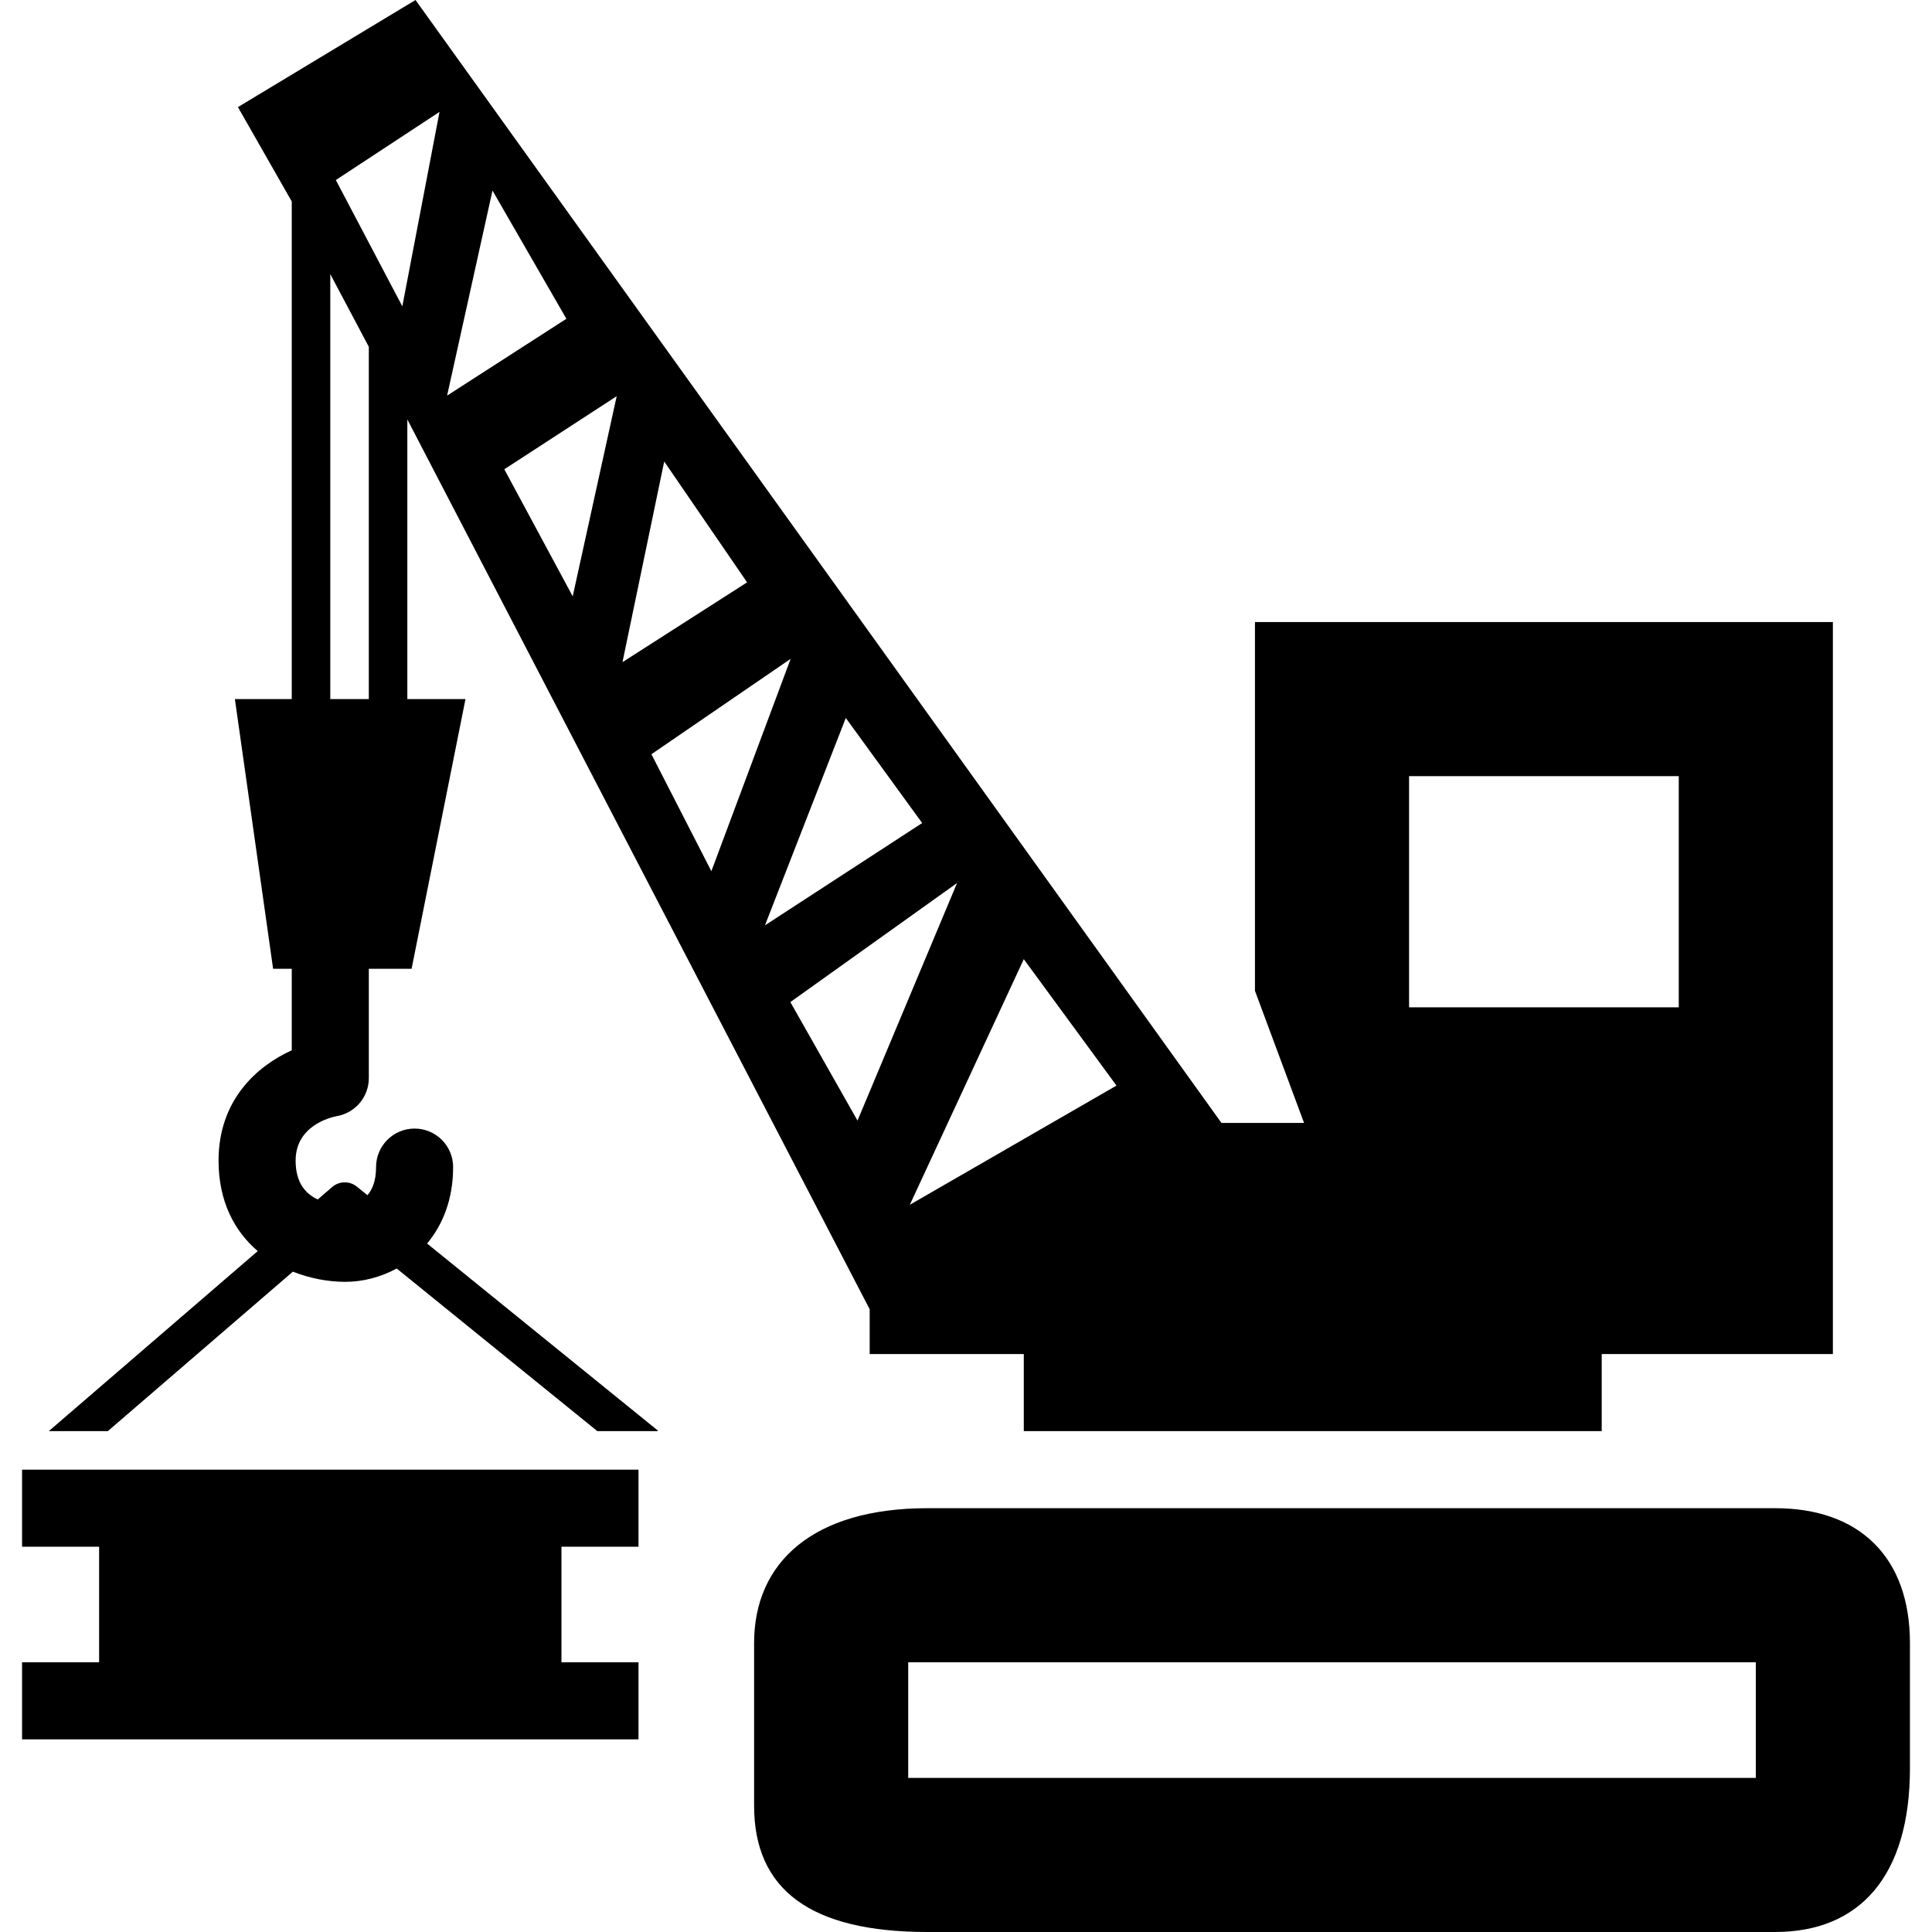
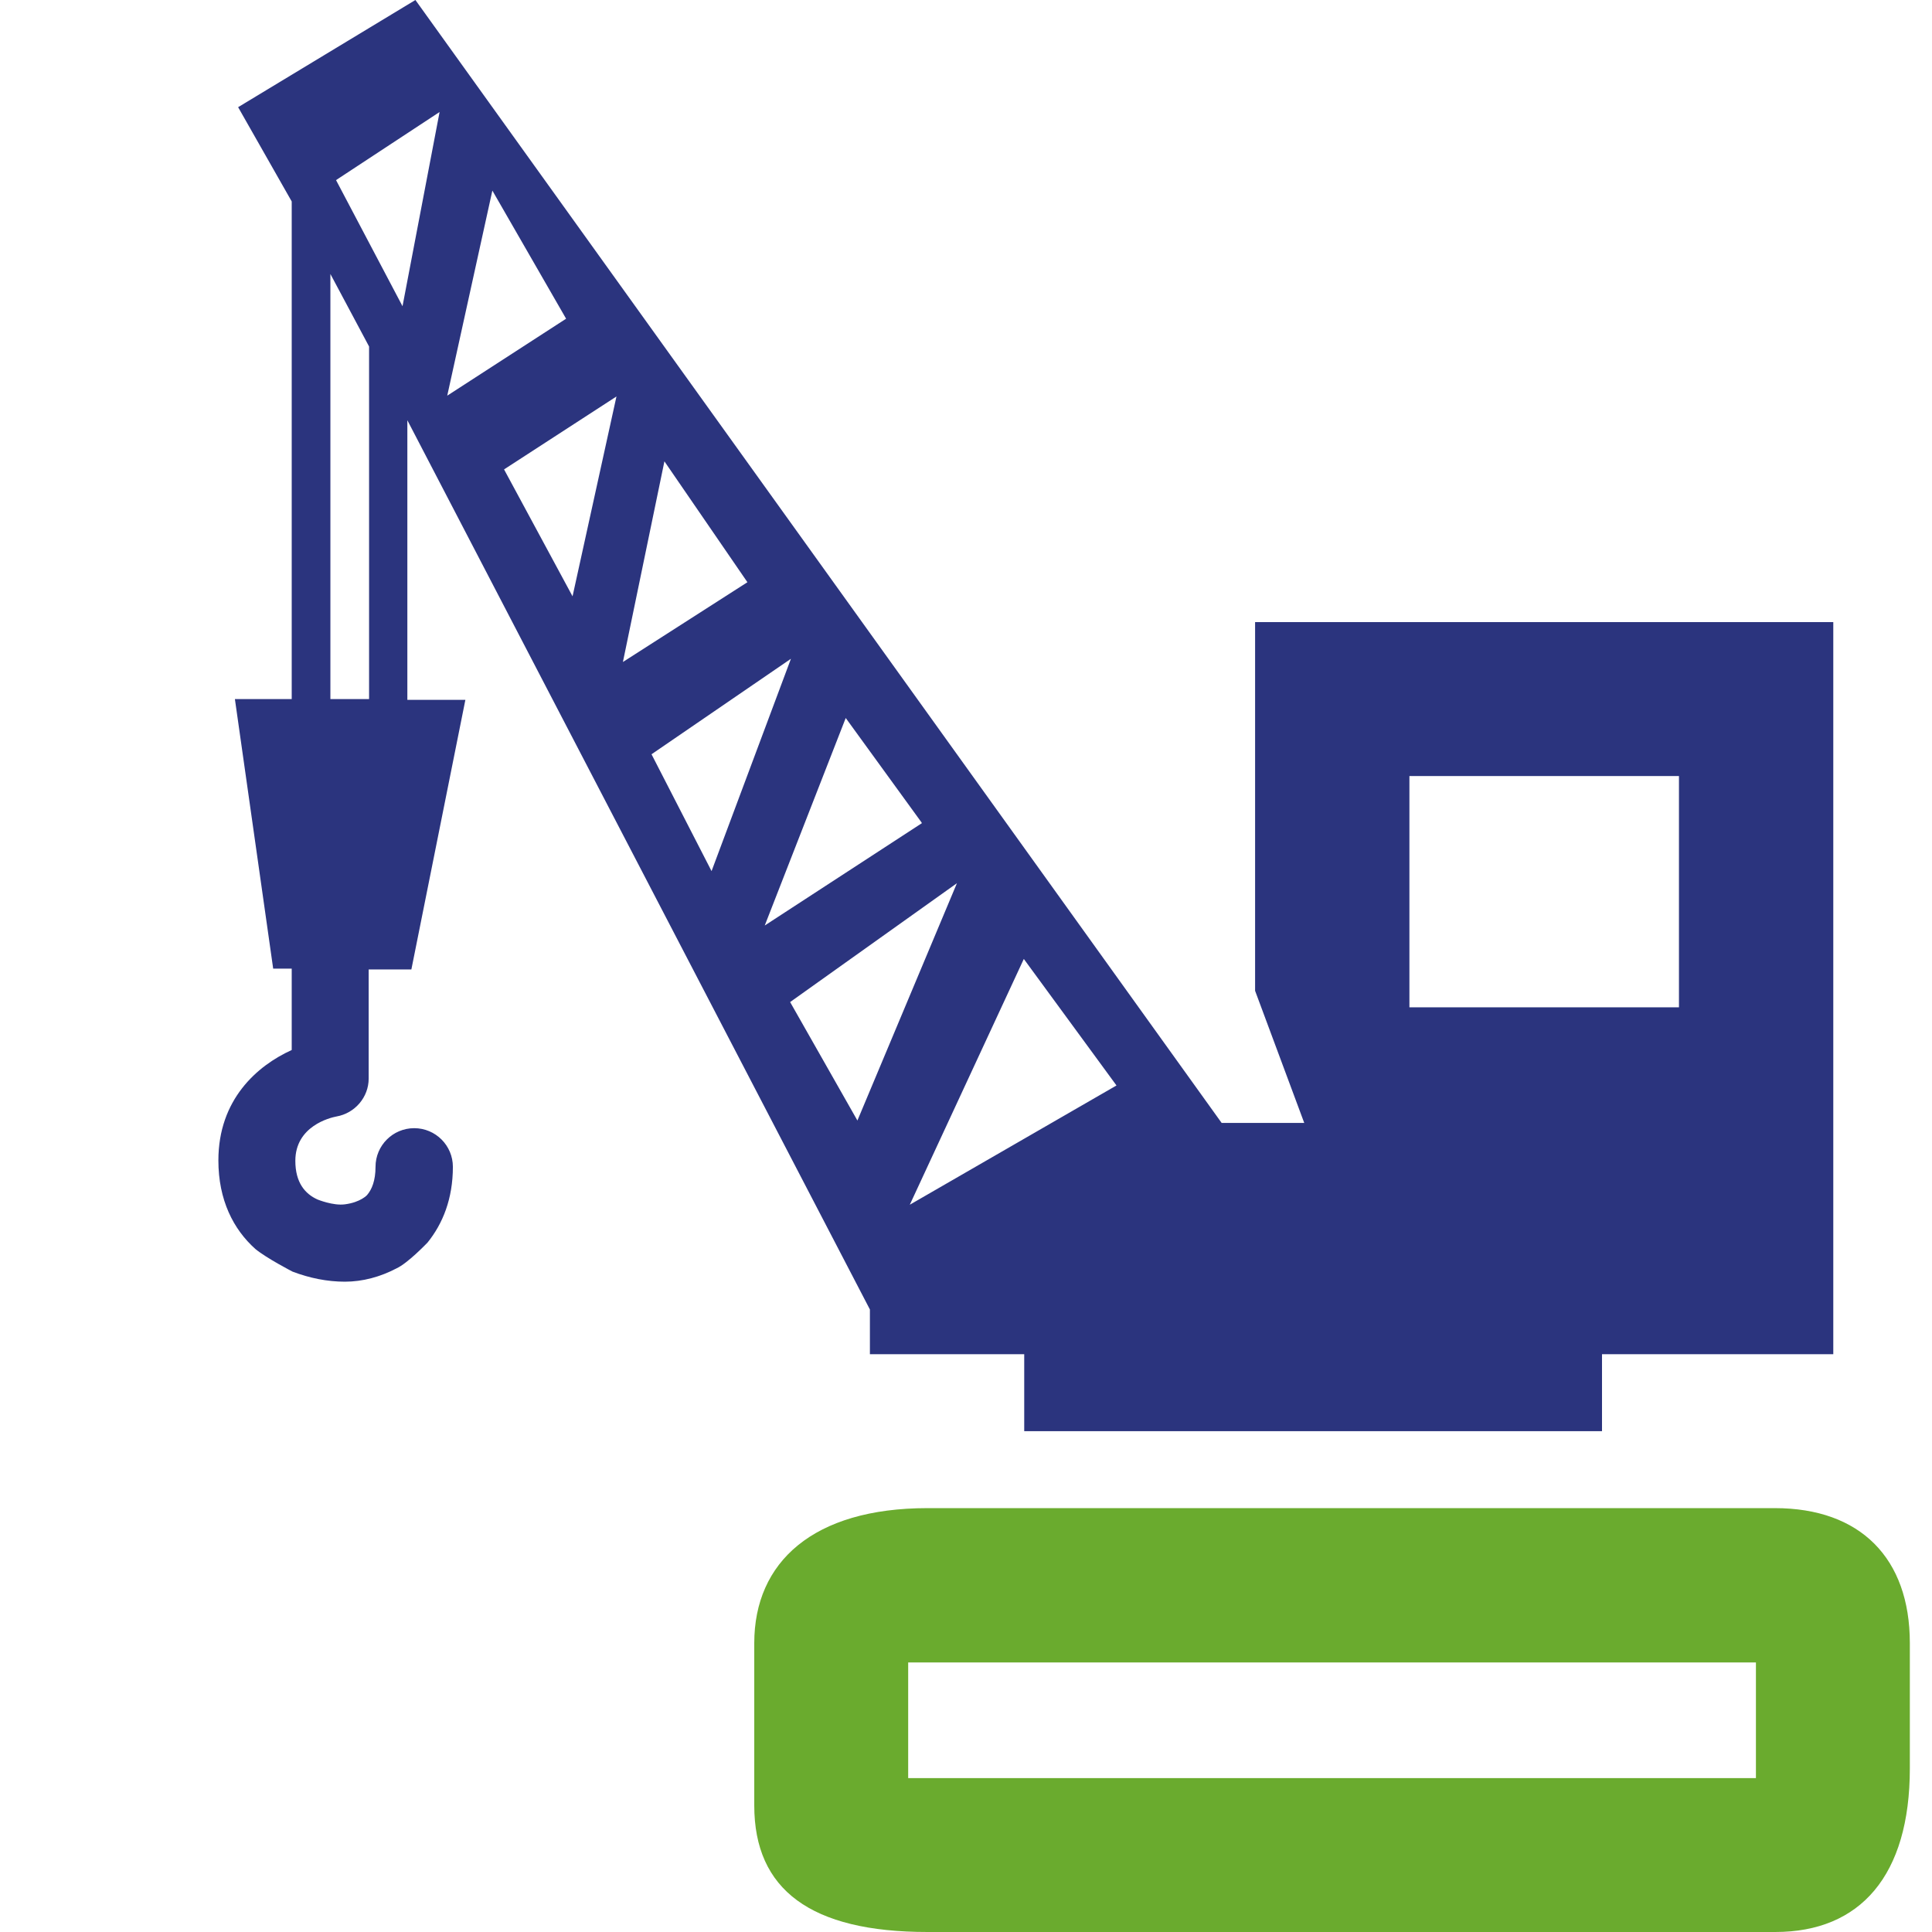
- <svg xmlns="http://www.w3.org/2000/svg" version="1.1" id="Capa_1" x="0px" y="0px" width="479.512px" height="479.512px" viewBox="0 0 479.512 479.512" style="enable-background:new 0 0 479.512 479.512;" xml:space="preserve">
+ <svg xmlns="http://www.w3.org/2000/svg" version="1.1" id="Capa_1" x="0px" y="0px" viewBox="0 0 479.5 479.5" style="enable-background:new 0 0 479.5 479.5;" xml:space="preserve">
+   <style type="text/css">
+ 	.st0{fill:#6AAB2E;}
+ 	.st1{fill:#2B347E;}
+ </style>
  <g>
    <g id="iconos_42_">
-       <path d="M474.037,438.871v-31.078c0-21.124-12.346-33.469-33.469-33.469H230.193c-28.391,0-43.031,13.445-43.031,33.469v40.344    c0,20.914,14.047,31.375,43.031,31.375h210.375C461.691,479.512,474.037,465.465,474.037,438.871z M435.787,441.262H225.412    v-28.688h210.375V441.262z" />
-       <path d="M311.475,154.387v9.562v81.96l0,0v0.01l12.183,32.78h-20.502L103.127,0L59.053,26.584l13.359,23.418v123.509H58.298    l9.486,66.938h4.15h0.478v20.225c-8.606,3.911-18.169,12.307-18.169,27.387c0,10.127,3.95,17.519,9.725,22.453l-51.857,44.686    h14.65l45.929-39.579c4.16,1.626,8.606,2.524,13.005,2.524c4.418,0,8.807-1.176,12.766-3.309l49.792,40.363h14.927l0.105-0.134    l-57.279-46.426c3.882-4.677,6.455-10.949,6.455-18.973c0-5.288-4.284-9.562-9.562-9.562c-5.279,0-9.562,4.274-9.562,9.562    c0,3.434-0.928,5.585-2.142,6.972l-2.62-2.123c-1.788-1.444-4.38-1.425-6.129,0.096l-3.586,3.089    c-3.099-1.435-5.489-4.246-5.489-9.63c0-8.645,8.578-10.738,10.194-11.045c4.609-0.793,7.975-4.771,7.975-9.438v-27.139h6.694    h3.92l13.378-66.938h-9.648H101.1v-69.405l114.75,220.846v1.521v2.878v6.723h38.25v19.125h133.875h9.562v-19.125h47.812h9.562    V154.387H311.475z M228.759,204.112l0.115,0.163l-39.015,25.389l20.062-51.466L228.759,204.112z M91.537,173.512h-4.781h-4.781    V68.037l9.562,18.035V173.512z M99.856,76.032L83.352,44.686l25.733-16.916L99.856,76.032z M122.233,47.296l18.341,31.824    l-29.605,19.068L122.233,47.296z M125.168,116.471l27.894-18.14l-10.92,49.677L125.168,116.471z M164.853,114.54l20.569,29.997    l-30.925,19.804L164.853,114.54z M161.678,187.196l34.559-23.677l-19.68,52.708L161.678,187.196z M212.828,278.125l-16.667-29.414    l41.376-29.548L212.828,278.125z M225.813,299.02l28.286-60.961l23.008,31.375L225.813,299.02z M416.662,250.012h-66.938v-57.375    h66.938V250.012z" />
-       <polygon points="15.037,412.574 5.475,412.574 5.475,431.699 158.475,431.699 158.475,412.574 139.35,412.574 139.35,393.449     139.35,383.887 158.475,383.887 158.475,364.762 5.475,364.762 5.475,383.887 24.6,383.887 24.6,412.574   " />
+       <path class="st0" d="M474,438.9v-31.1c0-21.1-12.3-33.5-33.5-33.5H230.2c-28.4,0-43,13.4-43,33.5v40.3c0,20.9,14,31.4,43,31.4    h210.4C461.7,479.5,474,465.5,474,438.9z M435.8,441.3H225.4v-28.7h210.4V441.3z" />
+       <path class="st1" d="M311.5,154.4v91.5l12.2,32.8h-20.5L103.1,0L59.1,26.6L72.4,50v123.5H58.3l9.5,66.9h4.6v20.2    c-8.6,3.9-18.2,12.3-18.2,27.4c0,9.8,3.7,17.1,9.2,22c2.8,2.3,9.2,5.6,9.2,5.6c4.2,1.6,8.6,2.5,13,2.5c4.4,0,8.8-1.2,12.8-3.3l0,0    c2.8-1.3,7.3-6,7.7-6.4c3.8-4.7,6.3-10.9,6.3-18.8c0-5.3-4.3-9.6-9.6-9.6c-5.3,0-9.6,4.3-9.6,9.6c0,3.4-0.9,5.6-2.1,7    c0,0-1.6,1.8-5.5,2.3c-2.9,0.4-6.8-1.2-6.8-1.2c-3.1-1.4-5.5-4.2-5.5-9.6c0-8.6,8.6-10.7,10.2-11c4.6-0.8,8-4.8,8-9.4v-27.1h10.6    l13.4-66.9h-14.4v-69.4L215.9,325v11.1h38.3v19.1h143.4v-19.1h57.4V154.4H311.5z M91.5,173.5H82V68l9.6,18V173.5z M99.9,76    L83.4,44.7l25.7-16.9L99.9,76z M122.2,47.3l18.3,31.8L111,98.2L122.2,47.3z M142.1,148l-17-31.5l27.9-18.1L142.1,148z     M164.9,114.5l20.6,30l-30.9,19.8L164.9,114.5z M161.7,187.2l34.6-23.7l-19.7,52.7L161.7,187.2z M209.9,178.2l18.8,25.9l0.1,0.2    l-39,25.4L209.9,178.2z M212.8,278.1l-16.7-29.4l41.4-29.5L212.8,278.1z M225.8,299l28.3-61l23,31.4L225.8,299z M416.7,250h-66.9    v-57.4h66.9V250z" />
    </g>
  </g>
-   <g>
- </g>
-   <g>
- </g>
-   <g>
- </g>
-   <g>
- </g>
-   <g>
- </g>
-   <g>
- </g>
-   <g>
- </g>
-   <g>
- </g>
-   <g>
- </g>
-   <g>
- </g>
-   <g>
- </g>
-   <g>
- </g>
-   <g>
- </g>
-   <g>
- </g>
-   <g>
- </g>
</svg>
